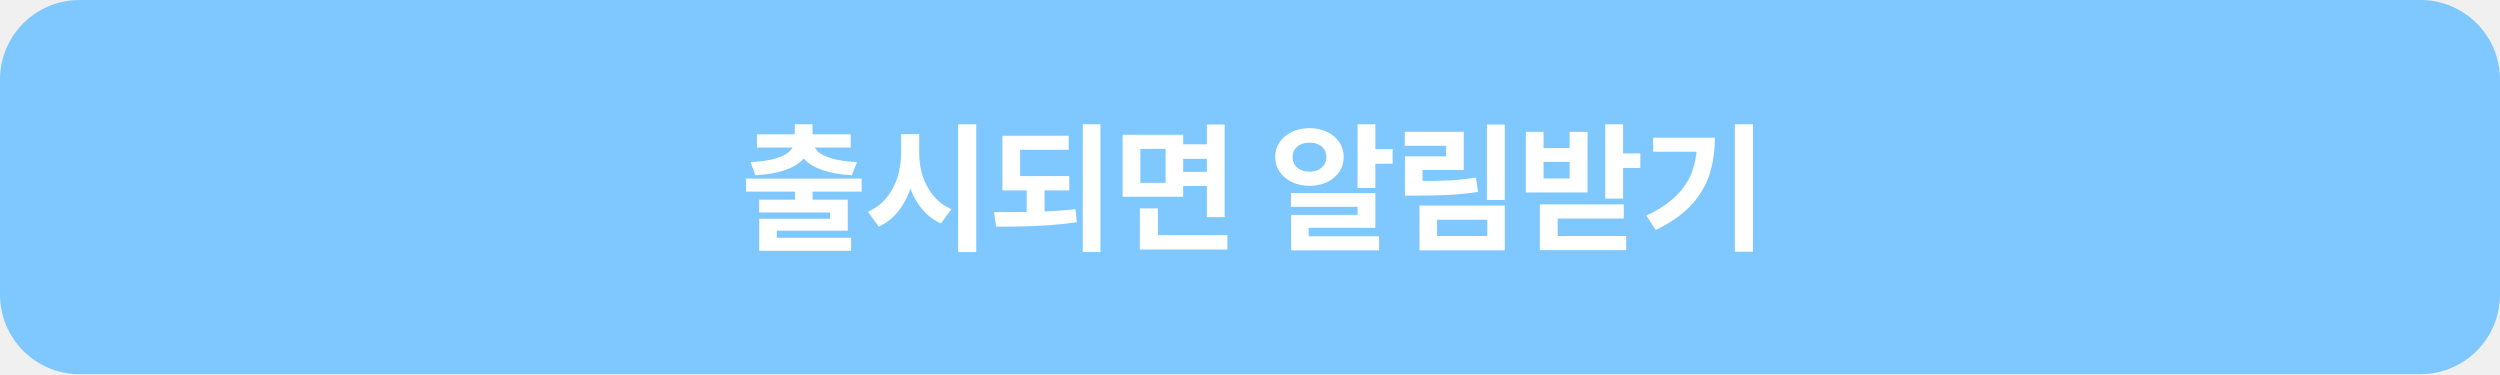
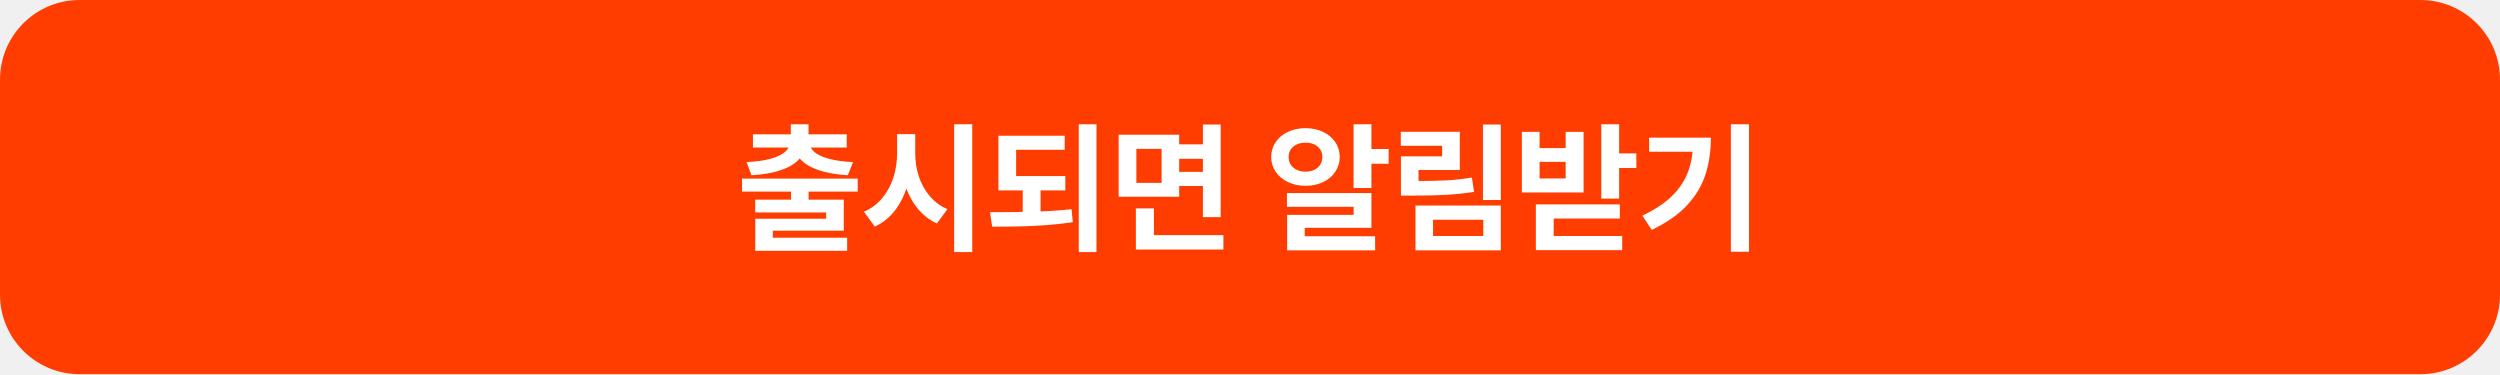
<svg xmlns="http://www.w3.org/2000/svg" width="314" height="47" viewBox="0 0 314 47" fill="none">
-   <rect width="314" height="47" rx="10" fill="#7EC8FF" />
-   <path d="M102.059 26.062H99.853V23.733H102.059V26.062ZM108.229 24.067H93.7V22.433H108.229V24.067ZM102.05 17.537H99.826V15.604H102.05V17.537ZM101.654 17.95C101.654 18.718 101.396 19.395 100.881 19.98C100.365 20.561 99.601 21.023 98.587 21.369C97.573 21.715 96.337 21.929 94.878 22.011L94.272 20.358C95.502 20.3 96.522 20.156 97.33 19.928C98.144 19.693 98.739 19.406 99.114 19.066C99.495 18.727 99.686 18.355 99.686 17.95V17.625H101.654V17.95ZM102.199 17.95C102.199 18.355 102.387 18.727 102.762 19.066C103.143 19.406 103.74 19.693 104.555 19.928C105.375 20.156 106.403 20.3 107.64 20.358L106.989 22.011C105.554 21.929 104.329 21.715 103.315 21.369C102.308 21.023 101.54 20.561 101.013 19.98C100.491 19.395 100.23 18.718 100.23 17.95V17.625H102.199V17.95ZM106.849 18.53H95.071V16.869H106.849V18.53ZM106.479 28.972H97.567V30.527H95.361V27.469H104.265V26.686H95.353V25.078H106.479V28.972ZM106.901 31.503H95.361V29.859H106.901V31.503ZM115.022 19.233C115.022 20.64 114.85 21.949 114.504 23.162C114.164 24.375 113.648 25.444 112.957 26.37C112.266 27.29 111.404 27.987 110.373 28.462L109.011 26.59C109.919 26.203 110.684 25.635 111.305 24.885C111.932 24.135 112.4 23.273 112.711 22.301C113.021 21.328 113.177 20.306 113.177 19.233V16.843H115.022V19.233ZM115.453 19.233C115.453 20.253 115.603 21.226 115.901 22.151C116.206 23.071 116.663 23.895 117.272 24.621C117.882 25.348 118.623 25.895 119.496 26.265L118.178 28.066C117.188 27.615 116.347 26.947 115.655 26.062C114.97 25.178 114.457 24.152 114.117 22.986C113.777 21.82 113.607 20.569 113.607 19.233V16.843H115.453V19.233ZM122.616 31.661H120.34V15.604H122.616V31.661ZM134.306 23.918H125.903V22.116H134.306V23.918ZM131.194 26.977H128.953V23.566H131.194V26.977ZM134.227 18.811H128.127V22.714H125.903V17.045H134.227V18.811ZM138.217 31.661H135.993V15.604H138.217V31.661ZM124.849 26.643C126.753 26.654 128.558 26.637 130.263 26.59C131.974 26.543 133.582 26.438 135.088 26.273L135.246 27.908C134.162 28.072 133.046 28.195 131.897 28.277C130.749 28.359 129.656 28.412 128.619 28.436C127.588 28.459 126.419 28.471 125.112 28.471L124.849 26.643ZM152.2 19.945H148.131V18.126H152.2V19.945ZM152.271 23.364H148.131V21.589H152.271V23.364ZM148.605 24.709H141.003V16.922H148.605V24.709ZM143.227 22.969H146.399V18.697H143.227V22.969ZM153.817 27.275H151.585V15.639H153.817V27.275ZM154.16 31.345H143.165V29.534H154.16V31.345ZM145.433 30.466H143.165V26.177H145.433V30.466ZM172.749 23.61H170.508V15.604H172.749V23.61ZM174.911 20.561H171.817V18.715H174.911V20.561ZM172.749 28.611H164.373V30.554H162.167V26.985H170.517V25.975H162.141V24.252H172.749V28.611ZM173.215 31.441H162.167V29.675H173.215V31.441ZM164.479 16.096C165.287 16.096 166.017 16.251 166.667 16.561C167.323 16.866 167.836 17.294 168.205 17.845C168.58 18.395 168.768 19.02 168.768 19.717C168.768 20.408 168.58 21.032 168.205 21.589C167.836 22.14 167.323 22.57 166.667 22.881C166.017 23.186 165.287 23.338 164.479 23.338C163.67 23.338 162.938 23.183 162.281 22.872C161.625 22.561 161.106 22.131 160.726 21.58C160.351 21.029 160.163 20.408 160.163 19.717C160.163 19.02 160.351 18.395 160.726 17.845C161.101 17.294 161.616 16.866 162.272 16.561C162.929 16.251 163.664 16.096 164.479 16.096ZM164.479 17.924C164.068 17.918 163.702 17.988 163.38 18.135C163.058 18.281 162.806 18.489 162.624 18.759C162.442 19.028 162.352 19.348 162.352 19.717C162.352 20.086 162.442 20.411 162.624 20.692C162.806 20.968 163.058 21.182 163.38 21.334C163.702 21.486 164.068 21.562 164.479 21.562C164.889 21.562 165.252 21.486 165.568 21.334C165.885 21.182 166.134 20.968 166.315 20.692C166.497 20.411 166.588 20.086 166.588 19.717C166.588 19.348 166.497 19.028 166.315 18.759C166.134 18.489 165.885 18.281 165.568 18.135C165.252 17.988 164.889 17.918 164.479 17.924ZM189 25.122H186.759V15.639H189V25.122ZM177.864 22.731C179.61 22.737 181.022 22.714 182.101 22.661C183.179 22.602 184.269 22.482 185.37 22.301L185.643 24.102C184.482 24.278 183.325 24.401 182.171 24.472C181.017 24.536 179.581 24.568 177.864 24.568H176.458V22.731H177.864ZM183.85 21.352H178.664V23.856H176.458V19.638H181.635V18.311H176.44V16.553H183.85V21.352ZM189 31.441H178.286V25.816H189V31.441ZM180.492 29.64H186.803V27.601H180.492V29.64ZM203.862 24.946H201.621V15.604H203.862V24.946ZM206.024 21.097H203.229V19.269H206.024V21.097ZM193.869 18.601H197.147V16.561H199.397V24.173H191.646V16.561H193.869V18.601ZM197.147 22.415V20.332H193.869V22.415H197.147ZM203.95 27.451H195.645V30.923H193.403V25.676H203.95V27.451ZM204.249 31.415H193.403V29.64H204.249V31.415ZM220.175 31.617H217.898V15.604H220.175V31.617ZM215.385 17.291C215.385 19.008 215.153 20.566 214.69 21.967C214.233 23.361 213.457 24.645 212.361 25.816C211.266 26.982 209.798 28.002 207.958 28.875L206.78 27.082C208.321 26.355 209.558 25.538 210.489 24.63C211.421 23.722 212.098 22.702 212.52 21.571C212.941 20.44 213.152 19.145 213.152 17.686V17.291H215.385ZM214.181 19.058H207.633V17.291H214.181V19.058Z" fill="white" />
+   <rect width="314" height="47" rx="10" fill="#FF3D00" />
+   <path d="M101.559 26.062H99.353V23.733H101.559V26.062ZM107.729 24.067H93.2V22.433H107.729V24.067ZM101.55 17.537H99.326V15.604H101.55V17.537ZM101.154 17.95C101.154 18.718 100.896 19.395 100.381 19.98C99.865 20.561 99.101 21.023 98.087 21.369C97.073 21.715 95.837 21.929 94.378 22.011L93.772 20.358C95.002 20.3 96.022 20.156 96.83 19.928C97.644 19.693 98.239 19.406 98.614 19.066C98.995 18.727 99.186 18.355 99.186 17.95V17.625H101.154V17.95ZM101.699 17.95C101.699 18.355 101.887 18.727 102.262 19.066C102.643 19.406 103.24 19.693 104.055 19.928C104.875 20.156 105.903 20.3 107.14 20.358L106.489 22.011C105.054 21.929 103.829 21.715 102.815 21.369C101.808 21.023 101.04 20.561 100.513 19.98C99.991 19.395 99.731 18.718 99.731 17.95V17.625H101.699V17.95ZM106.349 18.53H94.571V16.869H106.349V18.53ZM105.979 28.972H97.067V30.527H94.861V27.469H103.765V26.686H94.853V25.078H105.979V28.972ZM106.401 31.503H94.861V29.859H106.401V31.503ZM114.522 19.233C114.522 20.64 114.35 21.949 114.004 23.162C113.664 24.375 113.148 25.444 112.457 26.37C111.766 27.29 110.904 27.987 109.873 28.462L108.511 26.59C109.419 26.203 110.184 25.635 110.805 24.885C111.432 24.135 111.9 23.273 112.211 22.301C112.521 21.328 112.677 20.306 112.677 19.233V16.843H114.522V19.233ZM114.953 19.233C114.953 20.253 115.103 21.226 115.401 22.151C115.706 23.071 116.163 23.895 116.772 24.621C117.382 25.348 118.123 25.895 118.996 26.265L117.678 28.066C116.688 27.615 115.847 26.947 115.155 26.062C114.47 25.178 113.957 24.152 113.617 22.986C113.277 21.82 113.107 20.569 113.107 19.233V16.843H114.953V19.233ZM122.116 31.661H119.84V15.604H122.116V31.661ZM133.806 23.918H125.403V22.116H133.806V23.918ZM130.694 26.977H128.453V23.566H130.694V26.977ZM133.727 18.811H127.627V22.714H125.403V17.045H133.727V18.811ZM137.717 31.661H135.493V15.604H137.717V31.661ZM124.349 26.643C126.253 26.654 128.058 26.637 129.763 26.59C131.474 26.543 133.082 26.438 134.588 26.273L134.746 27.908C133.662 28.072 132.546 28.195 131.397 28.277C130.249 28.359 129.156 28.412 128.119 28.436C127.088 28.459 125.919 28.471 124.612 28.471L124.349 26.643ZM151.7 19.945H147.631V18.126H151.7V19.945ZM151.771 23.364H147.631V21.589H151.771V23.364ZM148.105 24.709H140.503V16.922H148.105V24.709ZM142.727 22.969H145.899V18.697H142.727V22.969ZM153.317 27.275H151.085V15.639H153.317V27.275ZM153.66 31.345H142.665V29.534H153.66V31.345ZM144.933 30.466H142.665V26.177H144.933V30.466ZM172.249 23.61H170.008V15.604H172.249V23.61ZM174.411 20.561H171.317V18.715H174.411V20.561ZM172.249 28.611H163.873V30.554H161.667V26.985H170.017V25.975H161.641V24.252H172.249V28.611ZM172.715 31.441H161.667V29.675H172.715V31.441ZM163.979 16.096C164.787 16.096 165.517 16.251 166.167 16.561C166.823 16.866 167.336 17.294 167.705 17.845C168.08 18.395 168.268 19.02 168.268 19.717C168.268 20.408 168.08 21.032 167.705 21.589C167.336 22.14 166.823 22.57 166.167 22.881C165.517 23.186 164.787 23.338 163.979 23.338C163.17 23.338 162.438 23.183 161.781 22.872C161.125 22.561 160.606 22.131 160.226 21.58C159.851 21.029 159.663 20.408 159.663 19.717C159.663 19.02 159.851 18.395 160.226 17.845C160.601 17.294 161.116 16.866 161.772 16.561C162.429 16.251 163.164 16.096 163.979 16.096ZM163.979 17.924C163.568 17.918 163.202 17.988 162.88 18.135C162.558 18.281 162.306 18.489 162.124 18.759C161.942 19.028 161.852 19.348 161.852 19.717C161.852 20.086 161.942 20.411 162.124 20.692C162.306 20.968 162.558 21.182 162.88 21.334C163.202 21.486 163.568 21.562 163.979 21.562C164.389 21.562 164.752 21.486 165.068 21.334C165.385 21.182 165.634 20.968 165.815 20.692C165.997 20.411 166.088 20.086 166.088 19.717C166.088 19.348 165.997 19.028 165.815 18.759C165.634 18.489 165.385 18.281 165.068 18.135C164.752 17.988 164.389 17.918 163.979 17.924ZM188.5 25.122H186.259V15.639H188.5V25.122ZM177.364 22.731C179.11 22.737 180.522 22.714 181.601 22.661C182.679 22.602 183.769 22.482 184.87 22.301L185.143 24.102C183.982 24.278 182.825 24.401 181.671 24.472C180.517 24.536 179.081 24.568 177.364 24.568H175.958V22.731H177.364ZM183.35 21.352H178.164V23.856H175.958V19.638H181.135V18.311H175.94V16.553H183.35V21.352ZM188.5 31.441H177.786V25.816H188.5V31.441ZM179.992 29.64H186.303V27.601H179.992V29.64ZM203.362 24.946H201.121V15.604H203.362V24.946ZM205.524 21.097H202.729V19.269H205.524V21.097ZM193.369 18.601H196.647V16.561H198.897V24.173H191.146V16.561H193.369V18.601ZM196.647 22.415V20.332H193.369V22.415H196.647ZM203.45 27.451H195.145V30.923H192.903V25.676H203.45V27.451ZM203.749 31.415H192.903V29.64H203.749V31.415ZM219.675 31.617H217.398V15.604H219.675V31.617ZM214.885 17.291C214.885 19.008 214.653 20.566 214.19 21.967C213.733 23.361 212.957 24.645 211.861 25.816C210.766 26.982 209.298 28.002 207.458 28.875L206.28 27.082C207.821 26.355 209.058 25.538 209.989 24.63C210.921 23.722 211.598 22.702 212.02 21.571C212.441 20.44 212.652 19.145 212.652 17.686V17.291H214.885ZM213.681 19.058H207.133V17.291H213.681V19.058Z" fill="white" />
</svg>
